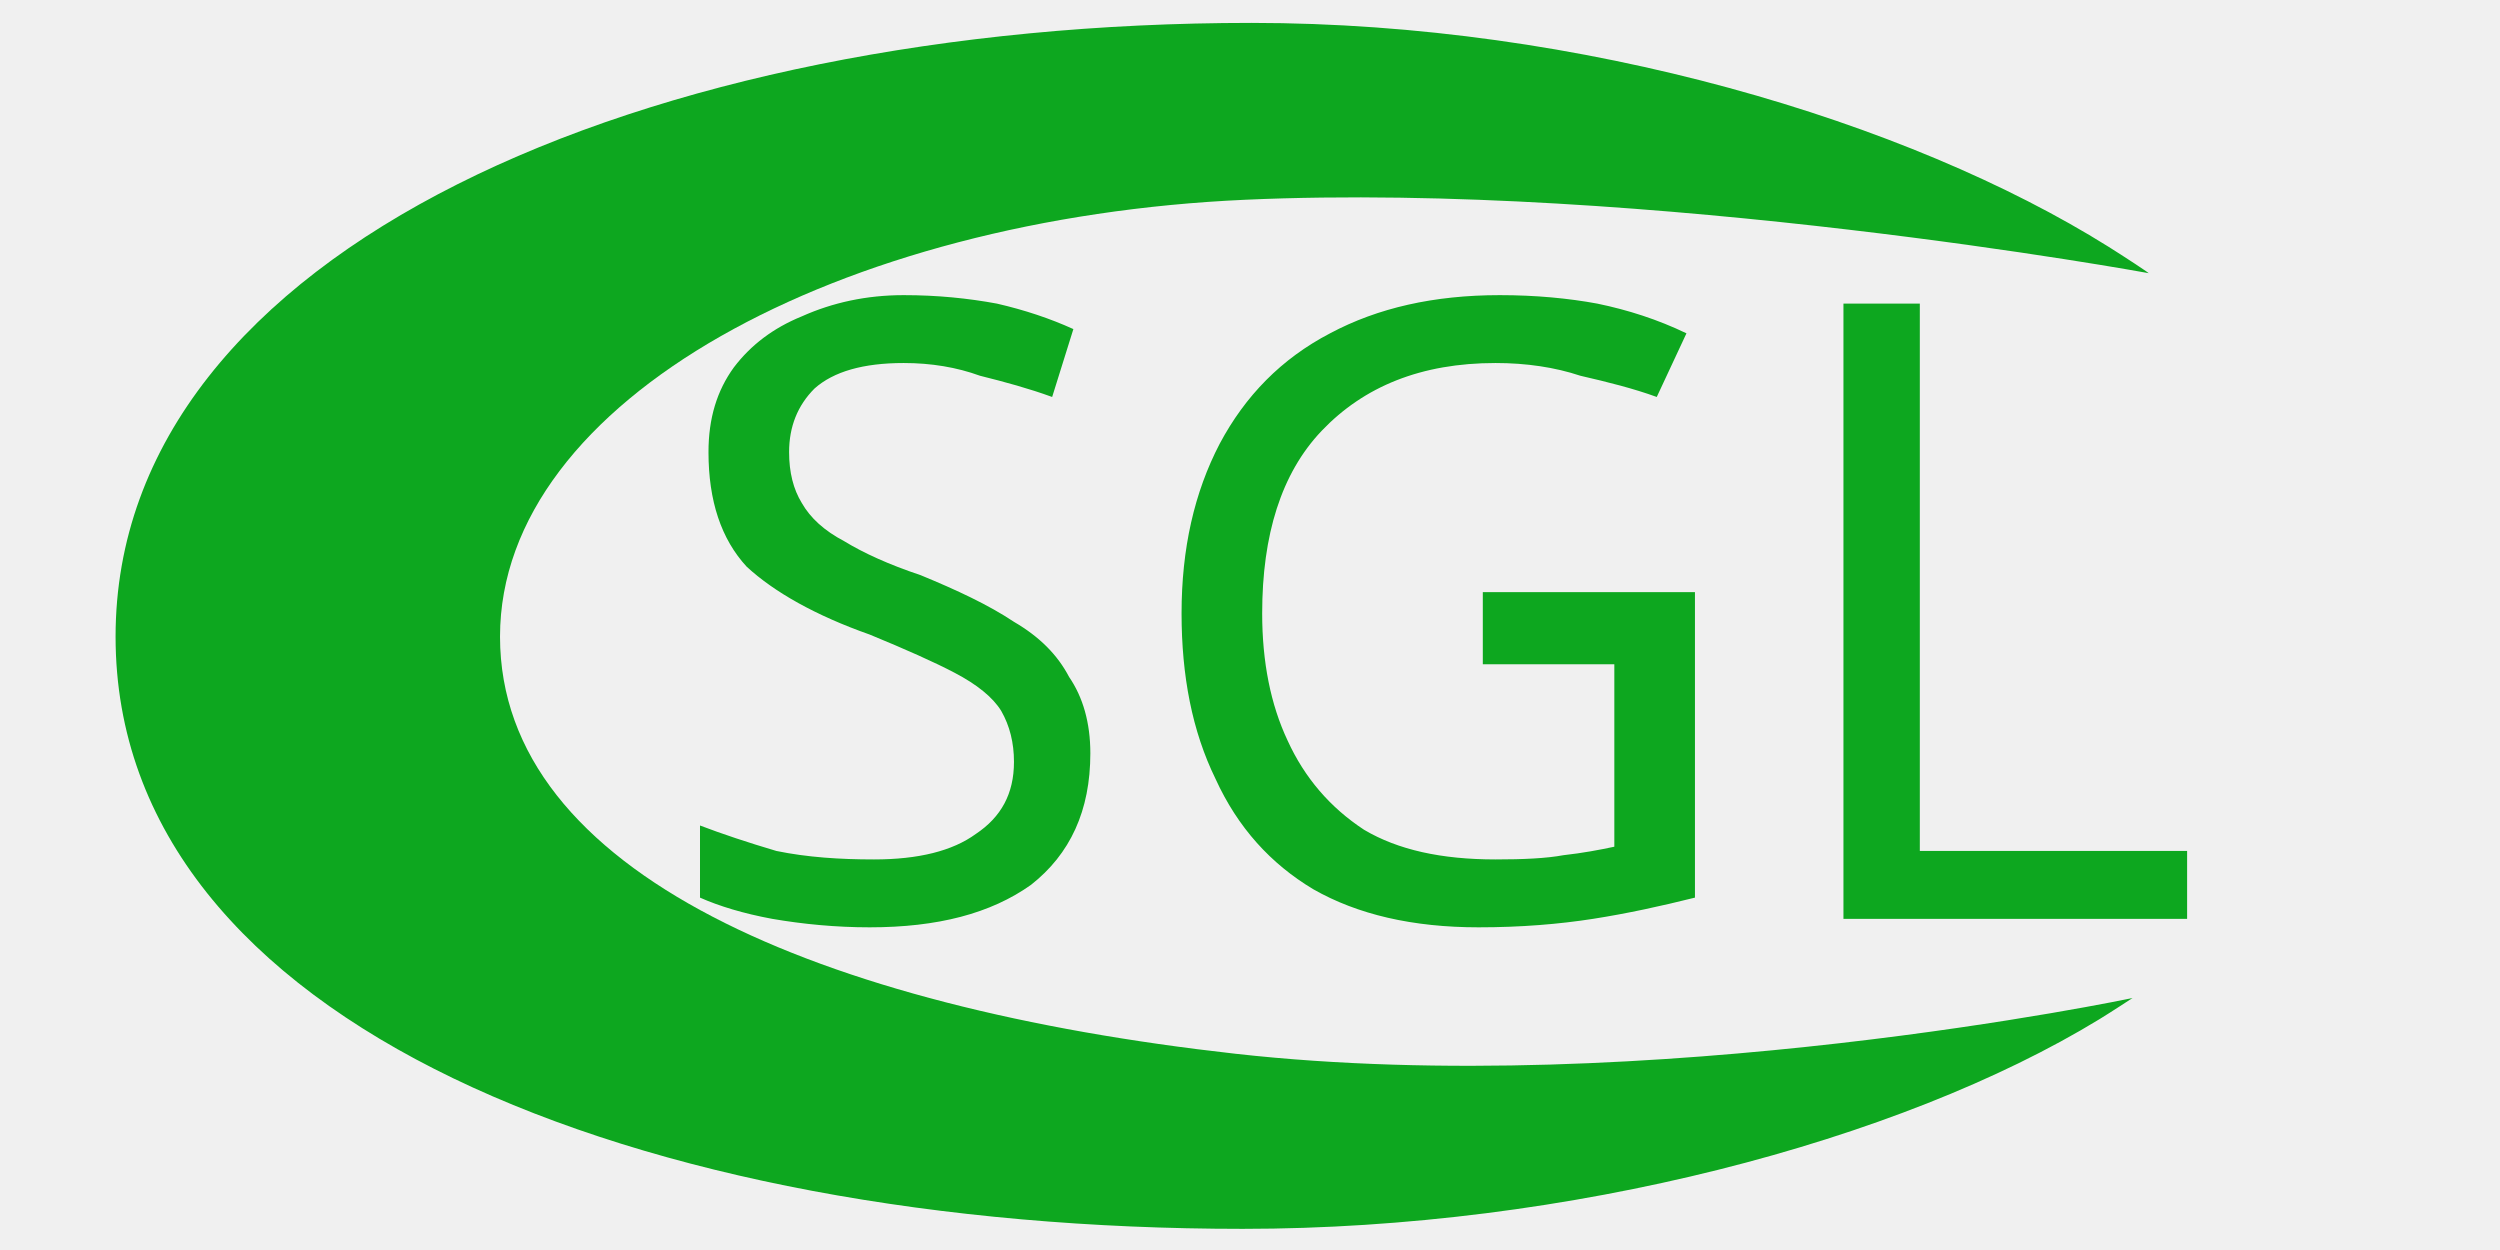
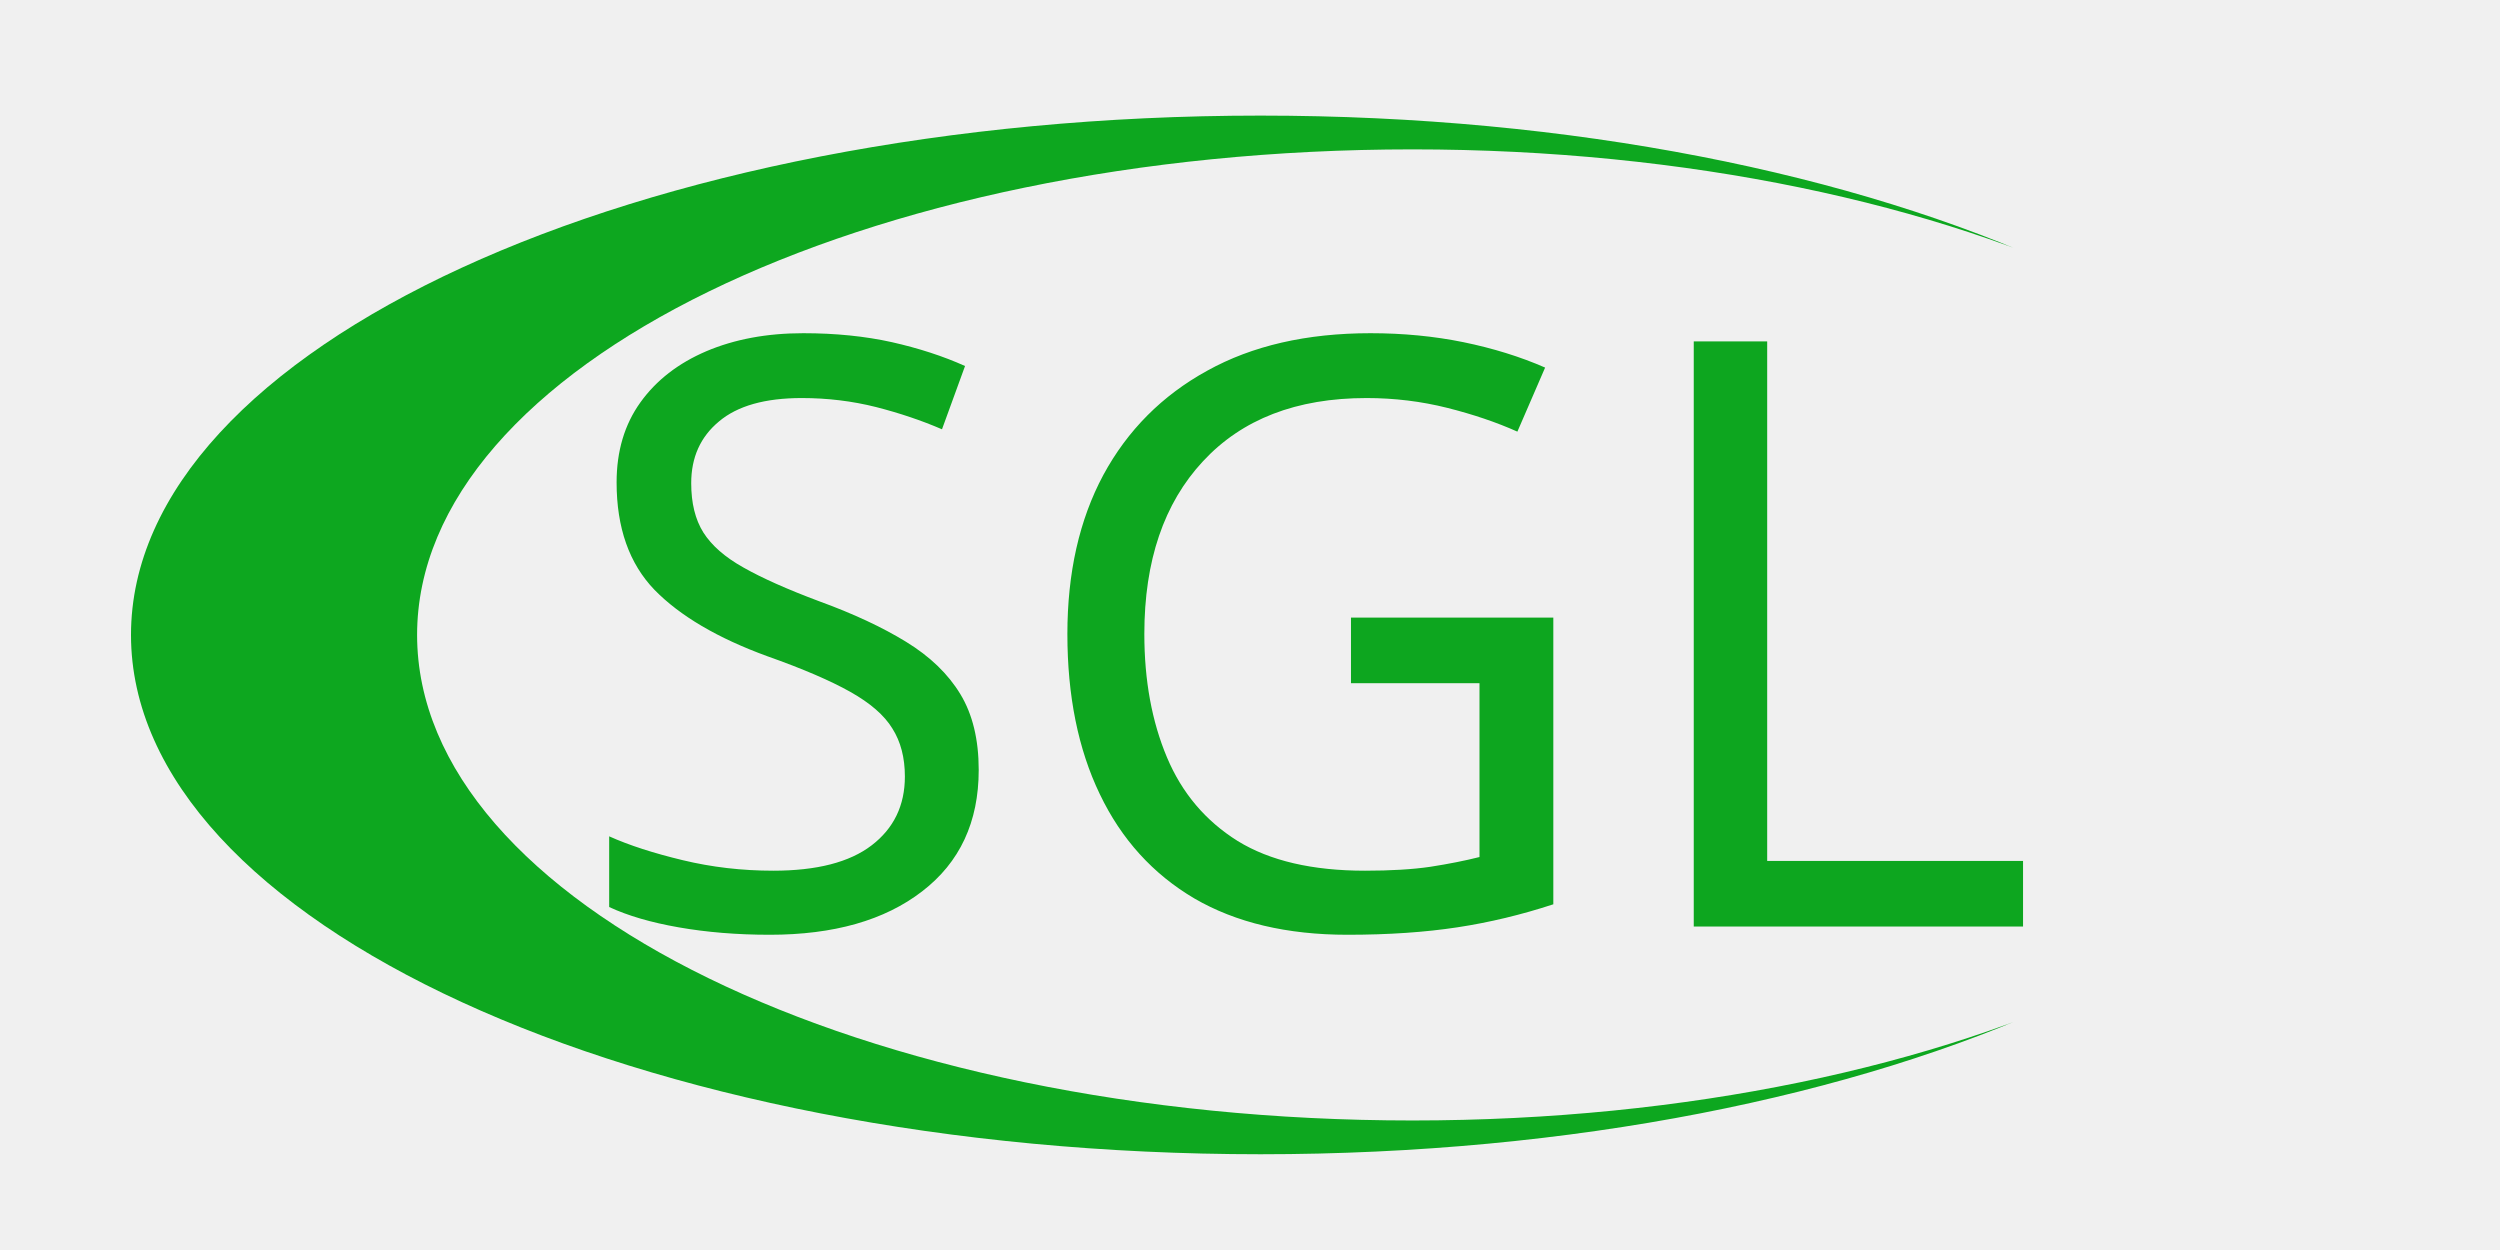
<svg xmlns="http://www.w3.org/2000/svg" xmlns:xlink="http://www.w3.org/1999/xlink" width="150mm" height="75mm" viewBox="0 0 100 50" version="1.1" id="svg5">
  <defs id="defs2">
    <linearGradient id="linearGradient1022">
      <stop style="stop-color:#00ff00;stop-opacity:1;" offset="0" id="stop1018" />
      <stop style="stop-color:#00ff00;stop-opacity:0;" offset="1" id="stop1020" />
    </linearGradient>
    <radialGradient xlink:href="#linearGradient1022" id="radialGradient1028" cx="5.393" cy="2.558" fx="5.393" fy="2.558" r="2.751" gradientTransform="matrix(1,0,0,0.4181459,0,1.488393)" gradientUnits="userSpaceOnUse" />
+     <clipPath clipPathUnits="userSpaceOnUse" id="clipPath8588">
+       <path id="path8590" style="display:none;fill:#ffffff;stroke-width:0.176" d="M 96.314,25.397 A 39.815,19.422 0 0 1 56.499,44.819 39.815,19.422 0 0 1 16.684,25.397 39.815,19.422 0 0 1 56.499,5.975 39.815,19.422 0 0 1 96.314,25.397 Z" />
+       <path id="lpe_path-effect8592" style="fill:#ffffff;stroke-width:0.176" class="powerclip" d="M 0.24,-0.376 H 100.599 V 51.17 H 0.24 Z M 96.314,25.397 A 39.815,19.422 0 0 0 56.499,5.975 39.815,19.422 0 0 0 16.684,25.397 39.815,19.422 0 0 0 56.499,44.819 39.815,19.422 0 0 0 96.314,25.397 Z" />
+     </clipPath>
  </defs>
-   <g id="layer1" transform="matrix(10.86168,0,0,10.86168,-0.8937242,-3.298933)" style="fill:#0da71f;fill-opacity:1">
-     <text xml:space="preserve" style="font-size:3.175px;font-family:Bahnschrift;-inkscape-font-specification:Bahnschrift;fill:#0da71f;fill-opacity:1;stroke-width:0.265" x="2.502" y="3.685" id="text113">
-       <tspan id="tspan111" style="font-style:normal;font-variant:normal;font-weight:normal;font-stretch:normal;font-family:'Futura Md BT';-inkscape-font-specification:'Futura Md BT';fill:#0da71f;fill-opacity:1;stroke-width:0.265" x="2.502" y="3.685">SGL</tspan>
-     </text>
-   </g>
-   <path id="path165" style="fill:#0da71f;fill-opacity:1;stroke-width:2.874" d="m 20.001,25.464 c 0,9.481 12.863,14.833 29.415,16.686 16.552,1.853 35.885,-2.229 35.885,-2.229 0,0 -0.868,0.569 -1.32,0.845 -7.996,4.88 -21.24,8.388 -34.271,8.388 -24.101,0 -45.087,-8.164 -45.087,-23.689 0,-15.525 21.33,-24.549 45.431,-24.549 13.225,0 26.279,3.944 34.282,8.951 0.55,0.344 1.774,1.142 1.594,1.057 0,0 -19.96,-3.66 -36.118,-2.934 C 33.623,8.717 20.001,15.983 20.001,25.464 Z" />
+   <path id="path2410" style="fill:#0da71f;stroke-width:0.174" d="M 95.599,25.397 A 45.18,20.773 0 0 1 50.419,46.17 45.18,20.773 0 0 1 5.24,25.397 45.18,20.773 0 0 1 50.419,4.624 45.18,20.773 0 0 1 95.599,25.397 Z" clip-path="url(#clipPath8588)" />
+   <text xml:space="preserve" style="font-size:32.786px;font-family:'Futura Md BT';-inkscape-font-specification:'Futura Md BT';fill:#ffffff;stroke-width:2.732" x="22.695" y="37.062" id="text3972">
+     <tspan id="tspan3970" style="fill:#0da61f;fill-opacity:1;stroke-width:2.732" x="22.695" y="37.062">SGL</tspan>
+   </text>
</svg>
